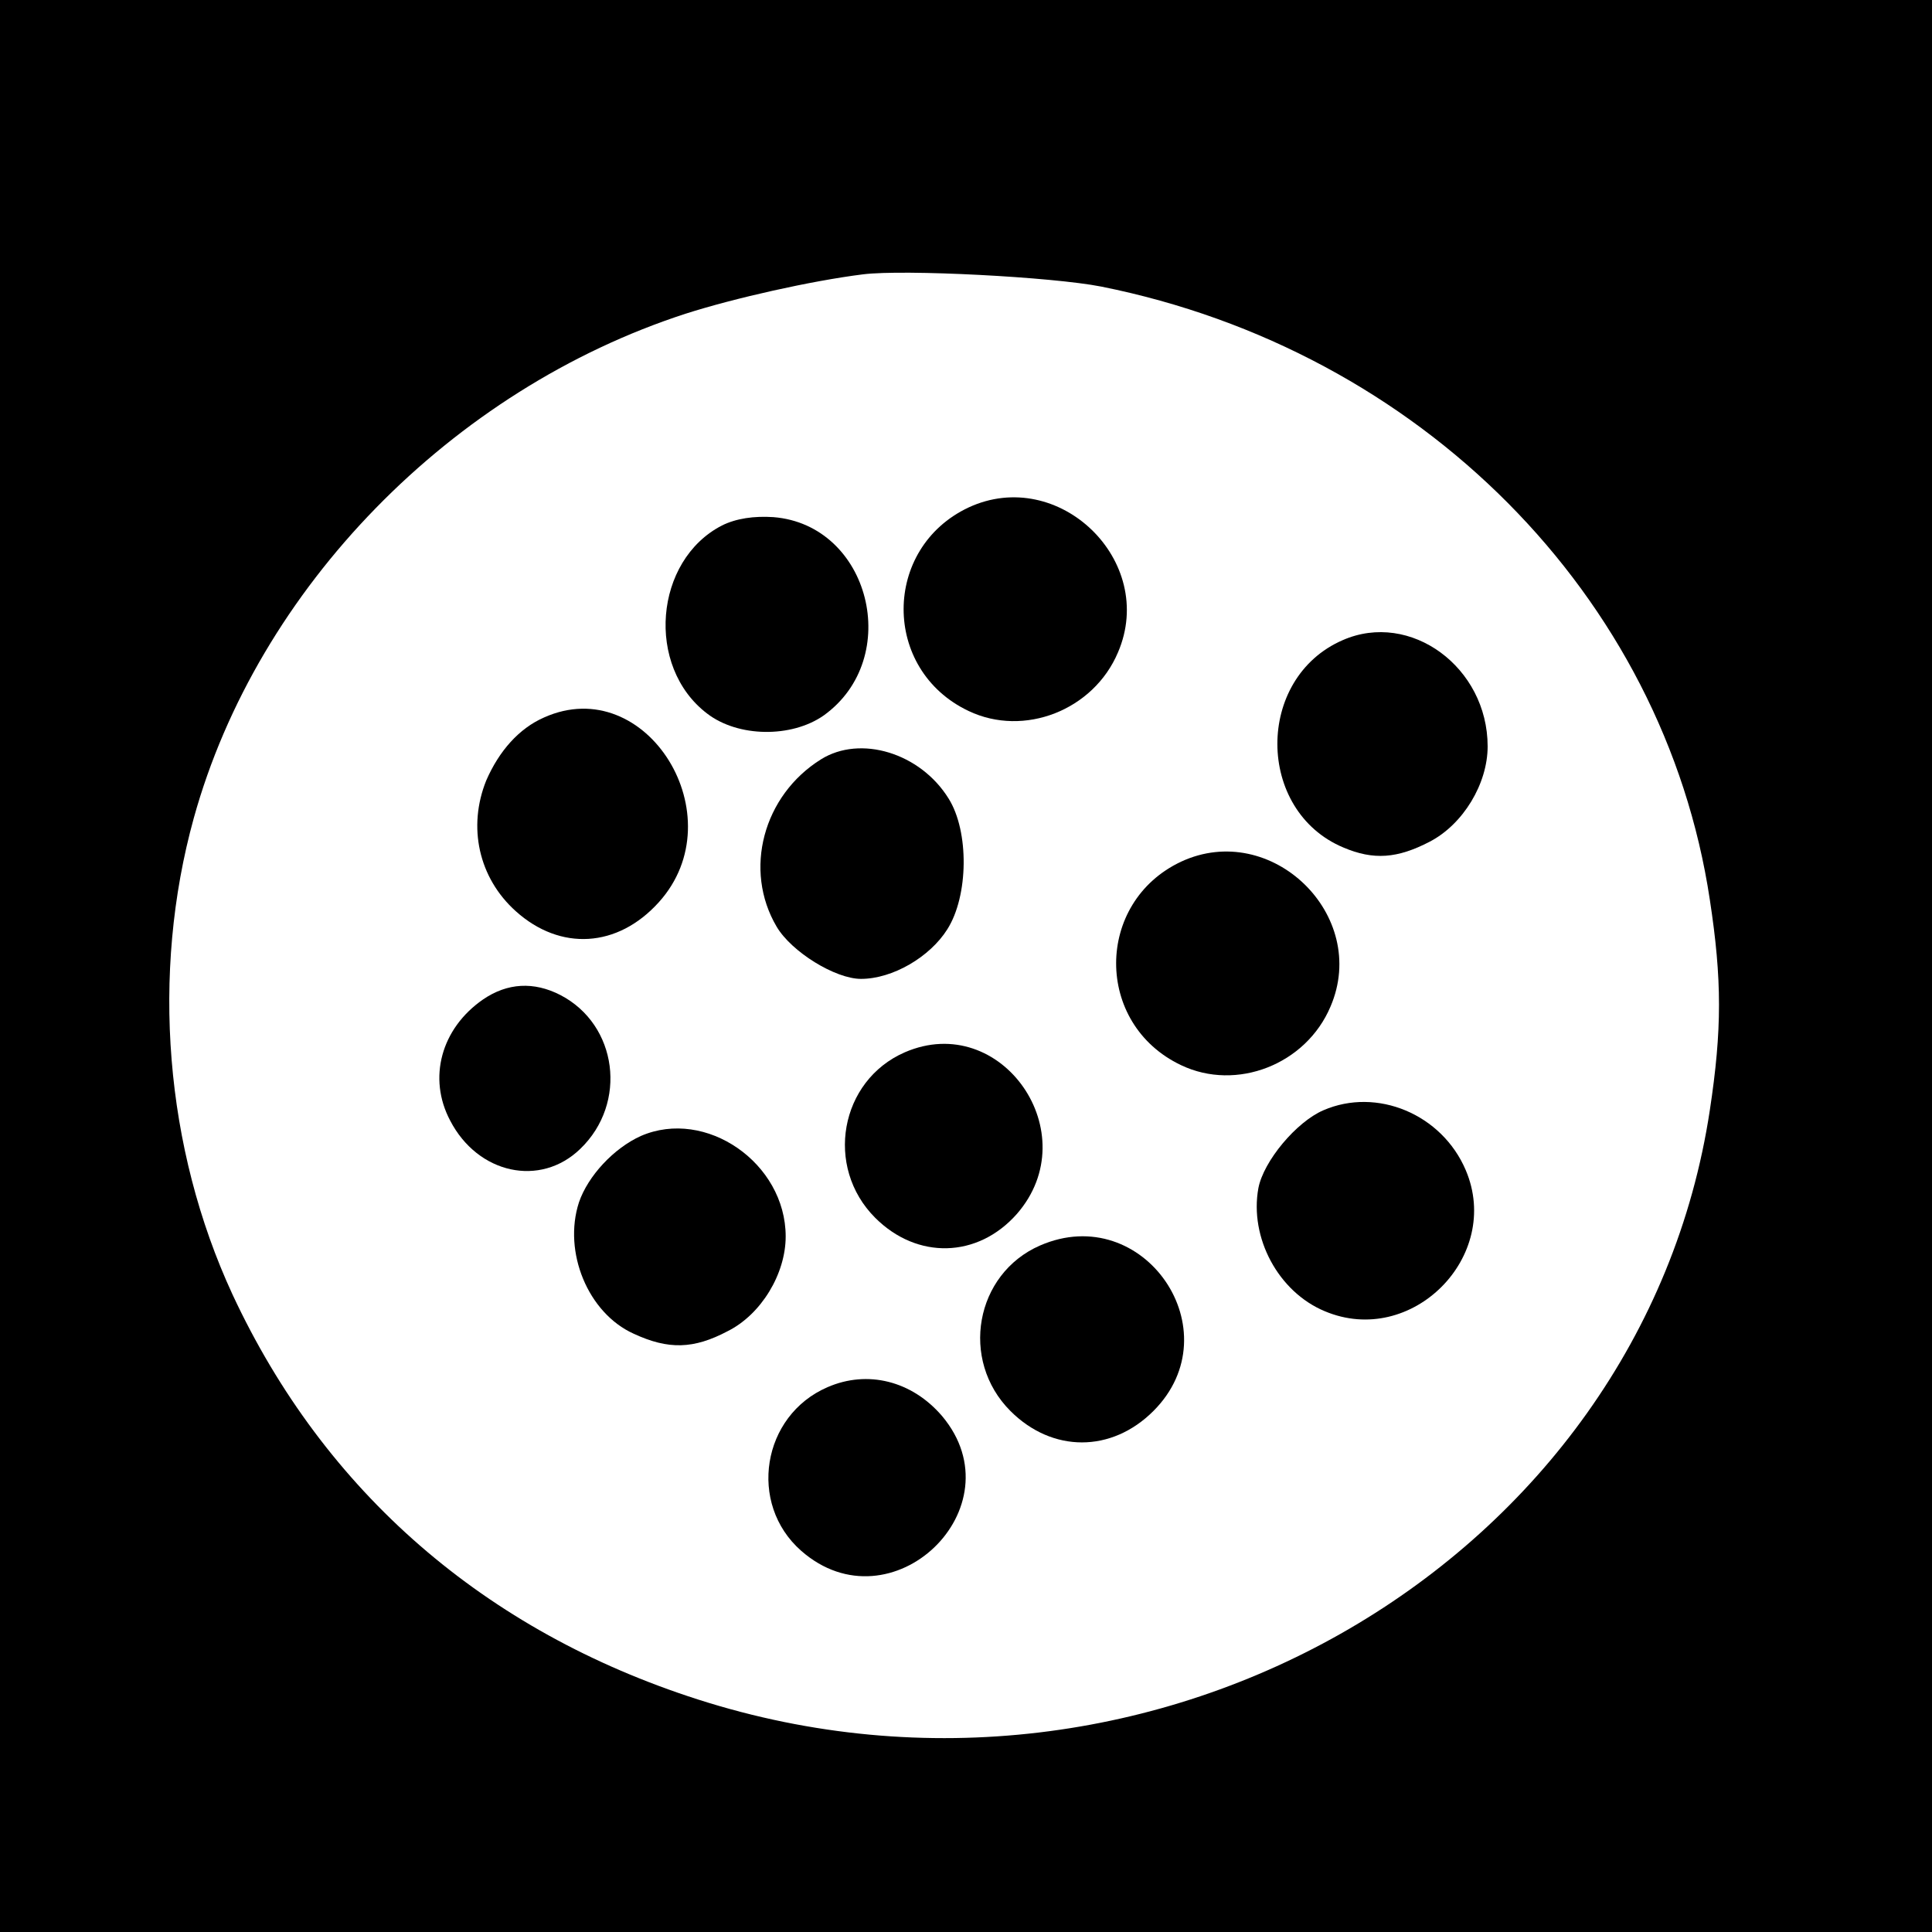
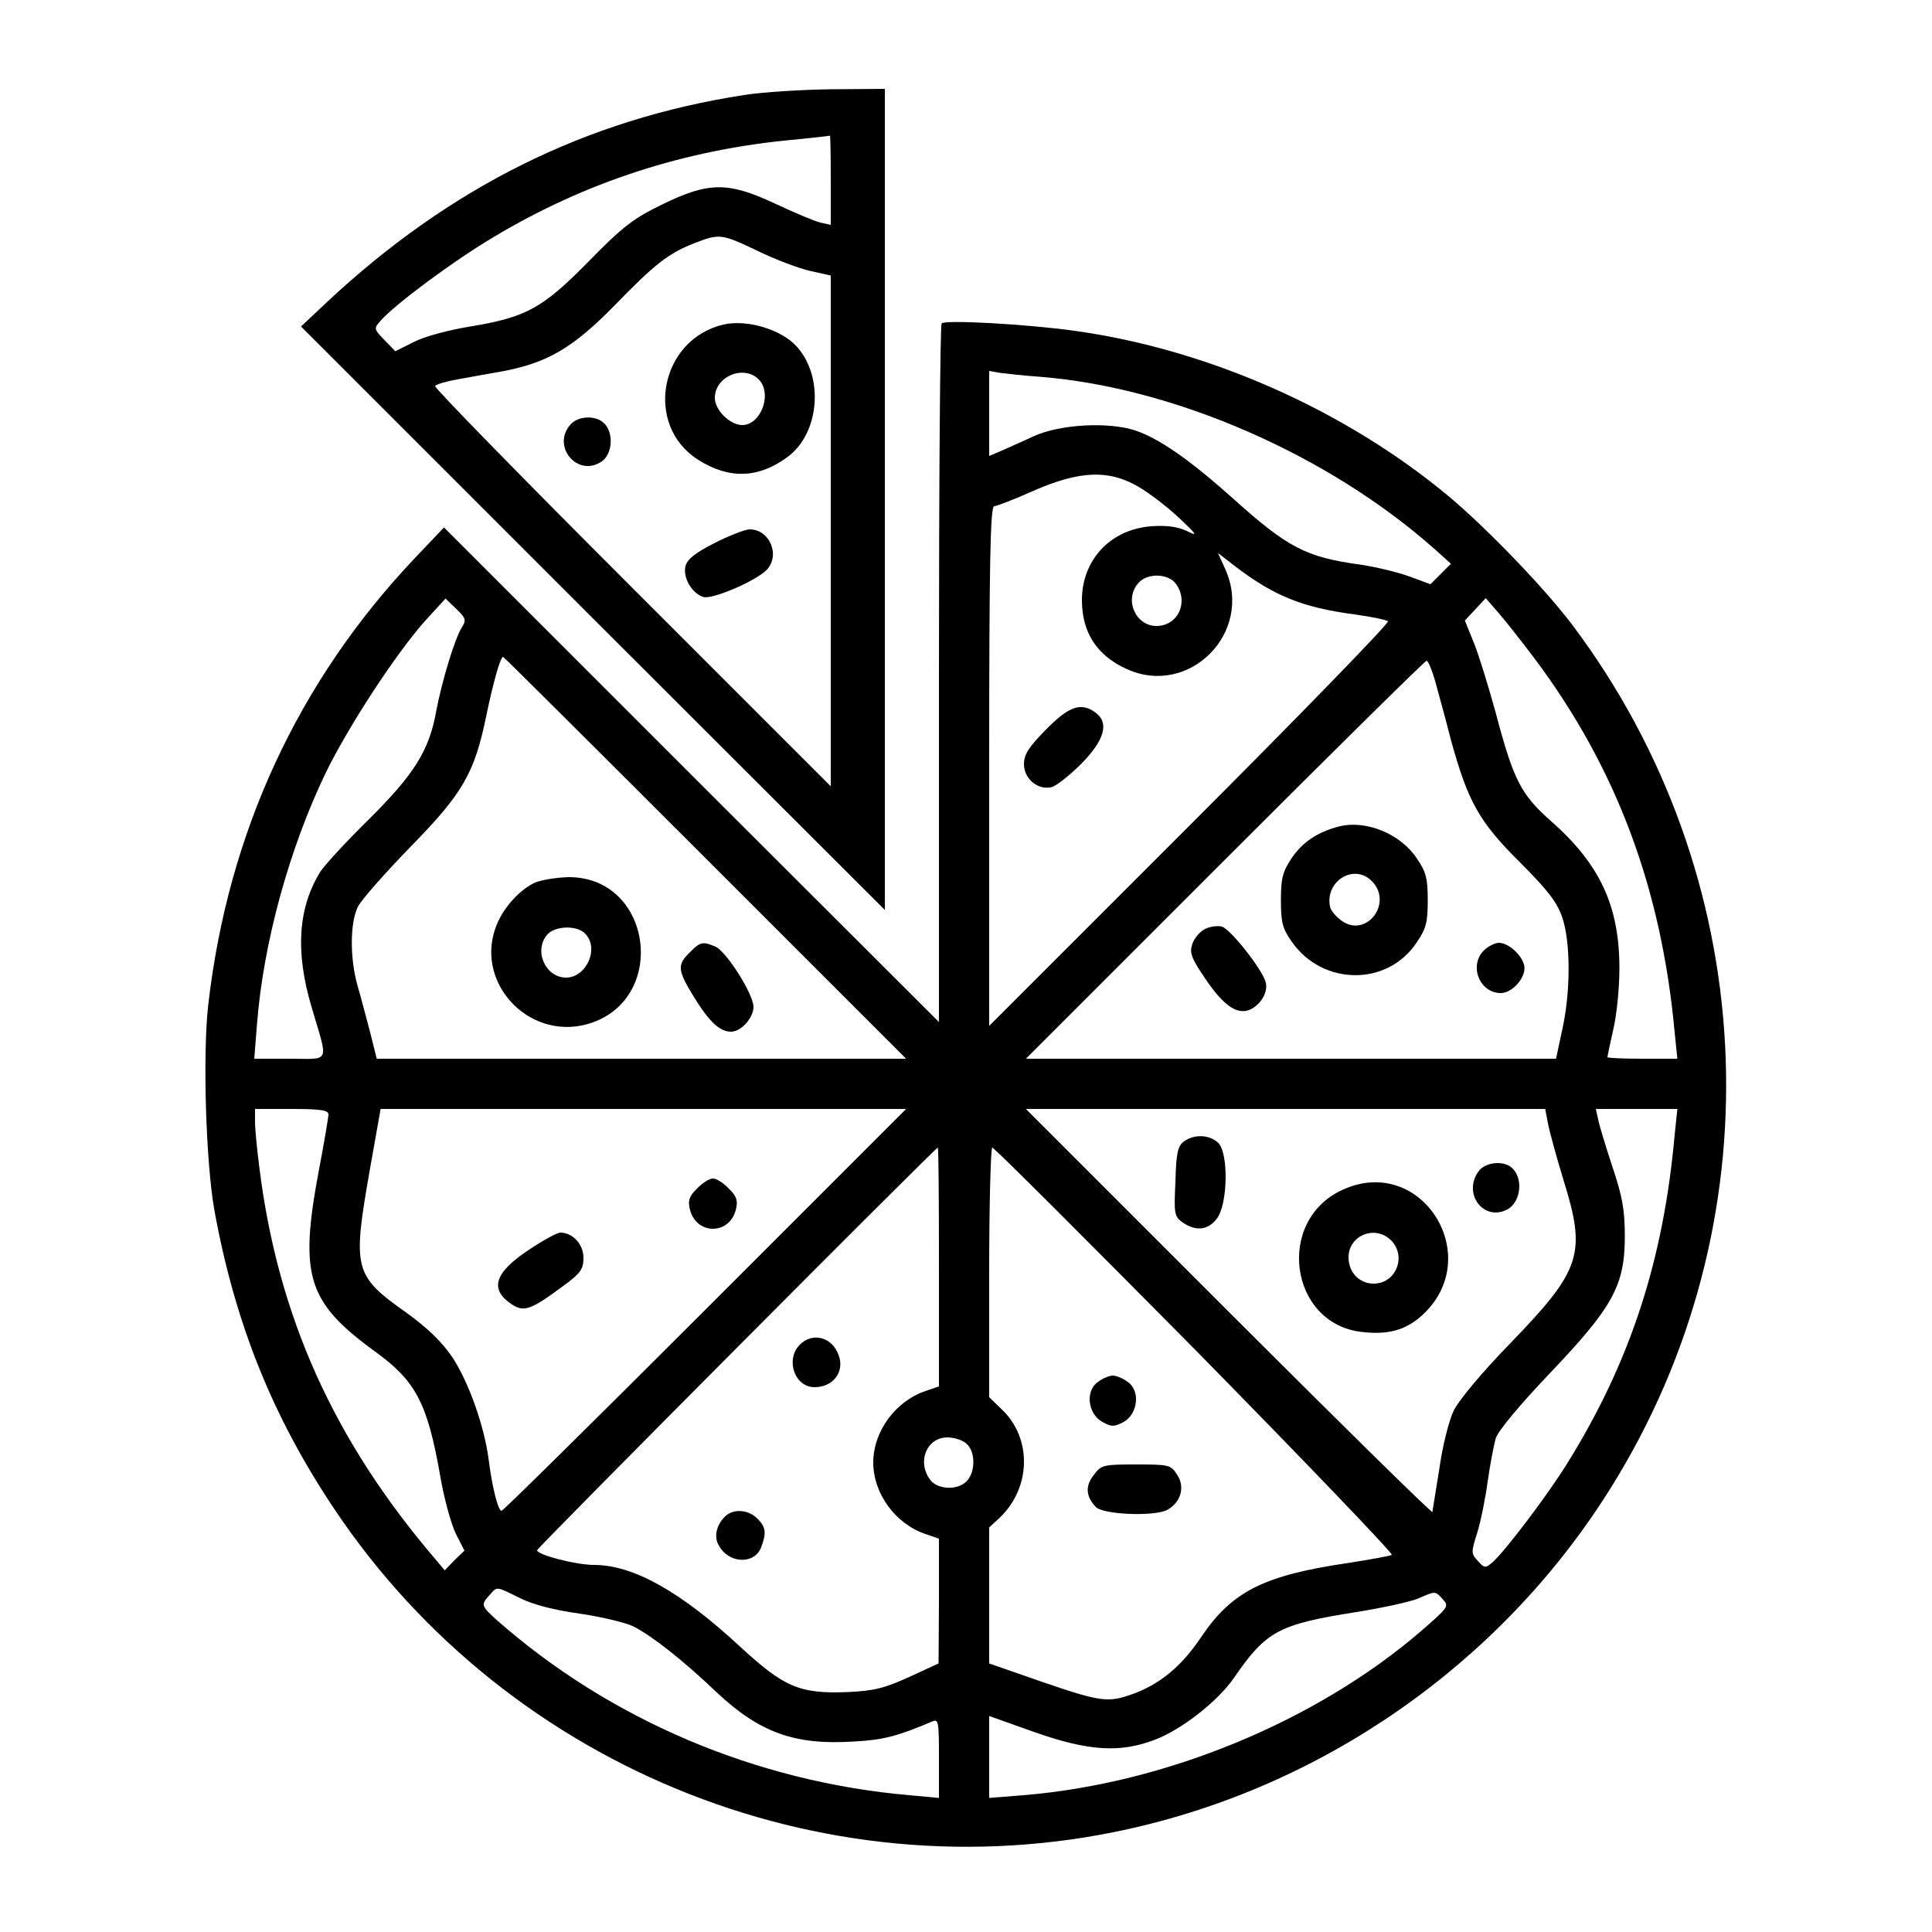
- <svg xmlns="http://www.w3.org/2000/svg" version="1.0" width="300pt" height="300pt" viewBox="0 0 300 300" preserveAspectRatio="xMidYMid meet">
-   <g transform="translate(0,300) scale(0.1,-0.1)" fill="#000000" stroke="none">
-     <path d="M0 1500 l0 -1500 1500 0 1500 0 0 1500 0 1500 -1500 0 -1500 0 0 -1500z m1710 1055 c495 -99 874 -480 945 -952 19 -124 19 -202 0 -327 -106 -700 -863 -1142 -1571 -915 -331 106 -580 322 -723 629 -105 227 -127 498 -60 740 99 357 400 665 764 783 75 24 195 51 275 61 64 8 294 -4 370 -19z" />
-     <path d="M1504 2212 c-134 -63 -135 -252 0 -316 86 -41 194 1 232 91 61 142 -92 290 -232 225z" />
-     <path d="M1121 2184 c-105 -54 -119 -219 -23 -292 48 -37 131 -38 181 -3 124 89 72 296 -78 308 -30 2 -58 -2 -80 -13z" />
-     <path d="M2085 2006 c-136 -59 -135 -265 1 -322 47 -20 84 -17 134 9 52 27 90 90 90 148 0 123 -120 211 -225 165z" />
-     <path d="M845 1886 c-39 -17 -70 -52 -90 -98 -29 -72 -12 -151 46 -203 69 -62 158 -57 222 14 120 133 -19 358 -178 287z" />
-     <path d="M1275 1821 c-90 -56 -121 -172 -69 -260 23 -39 91 -81 131 -81 49 0 107 34 134 77 33 52 34 152 2 203 -44 71 -137 99 -198 61z" />
-     <path d="M1834 1662 c-134 -63 -135 -252 0 -316 86 -41 194 1 232 91 61 142 -92 290 -232 225z" />
-     <path d="M750 1448 c-65 -45 -86 -122 -51 -188 43 -83 140 -104 202 -44 74 71 58 193 -31 239 -41 21 -82 19 -120 -7z" />
-     <path d="M1405 1366 c-101 -44 -125 -178 -46 -257 65 -65 159 -63 220 6 109 125 -24 316 -174 251z" />
-     <path d="M2055 1276 c-42 -18 -93 -79 -101 -121 -14 -77 31 -161 103 -191 135 -57 276 85 219 219 -37 87 -138 129 -221 93z" />
-     <path d="M995 1236 c-42 -19 -82 -62 -96 -103 -25 -77 14 -172 85 -204 54 -25 93 -24 146 4 52 26 90 89 90 147 0 114 -124 200 -225 156z" />
-     <path d="M1615 1066 c-101 -44 -125 -178 -46 -257 65 -65 157 -65 222 0 124 124 -15 327 -176 257z" />
-     <path d="M1285 846 c-102 -44 -124 -181 -41 -254 140 -123 338 67 219 209 -47 55 -116 72 -178 45z" />
+ <svg xmlns="http://www.w3.org/2000/svg" version="1.0" width="500pt" height="500pt" viewBox="0 0 500 500" preserveAspectRatio="xMidYMid meet">
+   <g transform="translate(0,500) scale(0.1,-0.1)" fill="#000000" stroke="none">
+     <path d="M1925 4754 c-408 -63 -760 -238 -1078 -535 l-68 -64 755 -755 756 -755 0 1063 0 1062 -137 -1 c-76 -1 -178 -7 -228 -15z m225 -220 l0 -116 -27 6 c-16 4 -68 26 -117 49 -122 57 -172 57 -294 -3 -74 -36 -102 -58 -189 -147 -120 -122 -162 -144 -306 -168 -56 -9 -119 -26 -146 -40 l-48 -24 -28 29 c-28 29 -28 30 -9 51 37 42 188 154 289 214 239 144 501 229 785 254 47 5 86 9 88 10 1 0 2 -51 2 -115z m-190 -183 c45 -22 106 -45 136 -52 l54 -12 0 -661 0 -661 -514 514 c-283 283 -513 518 -510 522 2 4 28 12 57 17 28 5 81 15 117 21 117 22 183 61 290 170 105 108 139 135 208 162 64 25 70 24 162 -20z" />
+     <path d="M1872 4160 c-165 -39 -206 -261 -65 -350 80 -51 157 -48 232 8 82 61 94 207 23 285 -40 45 -130 71 -190 57z m96 -147 c29 -39 -1 -113 -47 -113 -32 0 -71 39 -71 70 0 59 82 89 118 43z" />
+     <path d="M1477 3902 c-51 -56 17 -138 79 -97 29 18 33 74 8 99 -21 22 -67 20 -87 -2z" />
+     <path d="M1848 3594 c-49 -25 -69 -41 -74 -59 -7 -30 16 -70 46 -80 23 -7 133 40 163 69 38 38 9 107 -44 106 -13 -1 -54 -17 -91 -36z" />
+     <path d="M2437 4163 c-4 -3 -7 -412 -7 -907 l0 -901 -641 640 -640 640 -76 -80 c-302 -319 -483 -711 -534 -1155 -15 -130 -6 -411 16 -533 53 -291 150 -533 310 -772 456 -682 1298 -1013 2092 -820 512 124 961 454 1231 906 411 685 365 1555 -116 2198 -70 94 -223 253 -322 336 -269 224 -623 381 -970 429 -122 17 -334 29 -343 19z m253 -138 c347 -27 749 -202 1025 -448 l40 -36 -26 -26 -27 -27 -54 20 c-30 11 -88 25 -129 31 -139 19 -187 44 -328 171 -113 101 -191 155 -253 176 -70 23 -195 16 -263 -15 -27 -13 -65 -29 -82 -37 l-33 -14 0 110 0 110 28 -5 c15 -2 61 -7 102 -10z m255 -284 c28 -16 75 -52 105 -80 49 -46 51 -50 21 -35 -24 11 -52 15 -92 12 -105 -8 -179 -87 -179 -191 0 -83 38 -143 115 -178 162 -75 330 94 256 258 l-19 42 45 -35 c100 -76 173 -106 308 -124 44 -6 83 -14 87 -18 4 -4 -226 -241 -512 -527 l-520 -520 0 673 c0 531 3 672 13 672 6 0 53 18 102 40 119 52 194 55 270 11z m99 -253 c33 -47 4 -108 -51 -108 -55 0 -85 70 -46 112 23 26 78 24 97 -4z m-1849 -112 c-18 -29 -51 -137 -66 -216 -18 -102 -57 -164 -175 -281 -58 -57 -114 -118 -125 -135 -58 -94 -65 -207 -23 -349 44 -150 51 -135 -56 -135 l-92 0 7 88 c16 211 84 457 178 652 59 121 182 309 257 393 l53 58 28 -27 c25 -24 26 -29 14 -48z m2777 -81 c211 -282 328 -594 362 -967 l7 -68 -91 0 c-49 0 -90 2 -90 4 0 3 7 35 15 71 9 37 16 108 16 159 0 161 -50 269 -177 381 -78 69 -97 106 -143 280 -18 66 -43 147 -56 180 l-24 59 27 29 27 29 34 -39 c18 -21 60 -74 93 -118z m-2147 -515 l520 -520 -685 0 -685 0 -17 68 c-10 37 -24 92 -33 122 -20 72 -19 162 1 203 9 18 70 87 135 154 137 140 167 191 198 343 18 86 36 150 43 150 2 0 237 -234 523 -520z m1889 458 c8 -29 27 -98 41 -153 44 -160 73 -212 179 -317 73 -73 96 -104 109 -142 22 -64 22 -193 0 -291 l-16 -75 -686 0 -686 0 515 515 c283 283 518 515 522 515 4 0 14 -24 22 -52z m-2864 -1122 c0 -7 -11 -73 -25 -146 -51 -272 -30 -340 146 -468 105 -76 135 -133 168 -320 10 -60 29 -128 41 -152 l22 -43 -26 -25 -25 -26 -21 25 c-266 310 -411 632 -459 1019 -6 46 -11 99 -11 117 l0 33 95 0 c74 0 95 -3 95 -14z m975 -506 c-286 -286 -523 -520 -527 -520 -9 0 -24 60 -33 130 -11 88 -52 203 -94 267 -28 41 -64 76 -121 117 -134 95 -138 112 -93 368 l28 158 680 0 680 0 -520 -520z m2181 483 c4 -21 22 -87 40 -146 60 -192 47 -233 -138 -424 -72 -74 -133 -147 -146 -174 -12 -25 -29 -92 -37 -150 -9 -57 -17 -107 -18 -112 -1 -4 -238 229 -527 518 l-525 525 672 0 672 0 7 -37z m328 -30 c-29 -325 -115 -587 -276 -847 -51 -83 -161 -228 -195 -259 -19 -16 -21 -16 -38 3 -18 19 -18 23 -2 73 9 29 21 88 27 132 6 44 16 95 21 113 7 20 61 85 139 167 164 172 195 228 195 355 0 68 -6 103 -32 180 -17 52 -34 107 -37 123 l-6 27 105 0 106 0 -7 -67z m-1904 -342 l0 -309 -35 -12 c-77 -26 -135 -104 -135 -185 0 -81 58 -159 135 -185 l35 -12 0 -161 -1 -162 -76 -35 c-64 -29 -91 -36 -159 -39 -124 -5 -164 12 -277 116 -155 144 -278 213 -380 213 -46 0 -147 26 -147 38 0 6 1031 1042 1037 1042 2 0 3 -139 3 -309z m664 -215 c284 -289 512 -527 508 -530 -5 -3 -56 -12 -113 -21 -218 -32 -300 -73 -380 -191 -51 -77 -109 -124 -180 -149 -62 -22 -82 -19 -231 32 l-138 48 0 176 0 176 26 24 c83 78 86 208 5 283 l-31 30 0 323 c0 178 4 323 8 323 5 0 241 -236 526 -524z m-592 -243 c22 -20 23 -70 1 -95 -23 -26 -78 -24 -97 4 -33 47 -7 108 46 108 17 0 40 -7 50 -17z m-1156 -399 c34 -17 89 -31 154 -40 55 -8 118 -23 139 -33 49 -25 129 -88 216 -171 111 -104 202 -137 355 -127 75 4 111 13 203 52 16 7 17 -2 17 -95 l0 -103 -77 7 c-397 35 -774 195 -1067 453 -41 37 -42 40 -19 65 20 23 16 23 79 -8z m2388 -3 c17 -18 14 -21 -56 -82 -272 -234 -662 -395 -1030 -425 l-88 -7 0 106 0 106 118 -42 c140 -49 221 -54 312 -19 70 27 162 100 203 159 84 122 115 139 317 171 69 11 141 27 160 35 46 20 44 20 64 -2z" />
+     <path d="M2707 3112 c-45 -46 -57 -64 -57 -90 0 -38 37 -68 72 -59 13 4 47 31 77 61 60 61 72 106 36 132 -37 27 -68 17 -128 -44z" />
+     <path d="M1385 2716 c-39 -18 -80 -62 -99 -108 -61 -146 78 -300 232 -259 213 58 173 382 -47 381 -31 -1 -69 -7 -86 -14z m129 -132 c38 -37 4 -114 -49 -114 -54 0 -85 71 -48 112 20 22 76 24 97 2z" />
+     <path d="M1785 2535 c-33 -32 -32 -46 12 -117 39 -63 66 -88 95 -88 26 0 58 36 58 64 0 33 -69 142 -98 156 -33 14 -40 13 -67 -15z" />
+     <path d="M3465 2861 c-55 -14 -95 -41 -123 -83 -23 -35 -27 -52 -27 -108 0 -57 4 -73 28 -107 80 -115 249 -116 324 -1 24 35 28 52 28 108 0 56 -4 73 -28 108 -42 64 -132 101 -202 83z m85 -141 c57 -57 -15 -150 -79 -102 -14 10 -28 27 -29 36 -13 66 62 112 108 66z" />
+     <path d="M3119 2596 c-13 -6 -28 -24 -33 -38 -8 -24 -4 -36 34 -92 49 -72 85 -95 119 -77 27 15 44 47 36 71 -11 35 -92 137 -113 142 -11 3 -31 0 -43 -6z" />
+     <path d="M3840 2540 c-39 -39 -11 -110 44 -110 32 0 69 45 60 74 -8 27 -41 56 -65 56 -10 0 -28 -9 -39 -20z" />
+     <path d="M1804 1924 c-20 -19 -24 -31 -19 -52 7 -32 31 -52 60 -52 29 0 53 20 60 52 5 21 1 33 -19 52 -14 15 -32 26 -41 26 -9 0 -27 -11 -41 -26z" />
+     <path d="M1368 1765 c-89 -59 -102 -102 -43 -141 31 -20 49 -14 130 46 48 35 55 45 55 75 0 35 -28 65 -60 65 -8 0 -45 -20 -82 -45z" />
+     <path d="M3064 2046 c-16 -12 -20 -29 -22 -104 -4 -84 -3 -90 19 -106 34 -23 65 -20 88 10 29 37 31 172 3 197 -23 21 -62 22 -88 3z" />
+     <path d="M3826 1968 c-41 -58 14 -130 75 -98 38 21 42 89 6 112 -24 15 -66 8 -81 -14z" />
+     <path d="M3475 1921 c-175 -79 -138 -347 49 -368 66 -8 112 4 153 40 171 150 4 422 -202 328z m125 -131 c41 -41 13 -112 -45 -112 -37 0 -65 29 -65 68 0 57 69 85 110 44z" />
+     <path d="M2070 1520 c-38 -38 -14 -110 38 -110 49 0 79 41 62 84 -17 46 -67 59 -100 26z" />
+     <path d="M1876 1075 c-22 -22 -29 -52 -16 -74 25 -48 93 -51 110 -5 14 37 12 52 -10 74 -24 24 -63 26 -84 5z" />
+     <path d="M2842 1424 c-34 -23 -27 -83 11 -104 24 -13 30 -13 55 0 37 21 44 81 10 104 -12 9 -29 16 -38 16 -9 0 -26 -7 -38 -16z" />
+     <path d="M2831 1183 c-23 -28 -21 -56 5 -83 19 -20 150 -25 184 -8 36 19 48 60 26 92 -16 25 -21 26 -106 26 -84 0 -90 -1 -109 -27z" />
  </g>
</svg>
